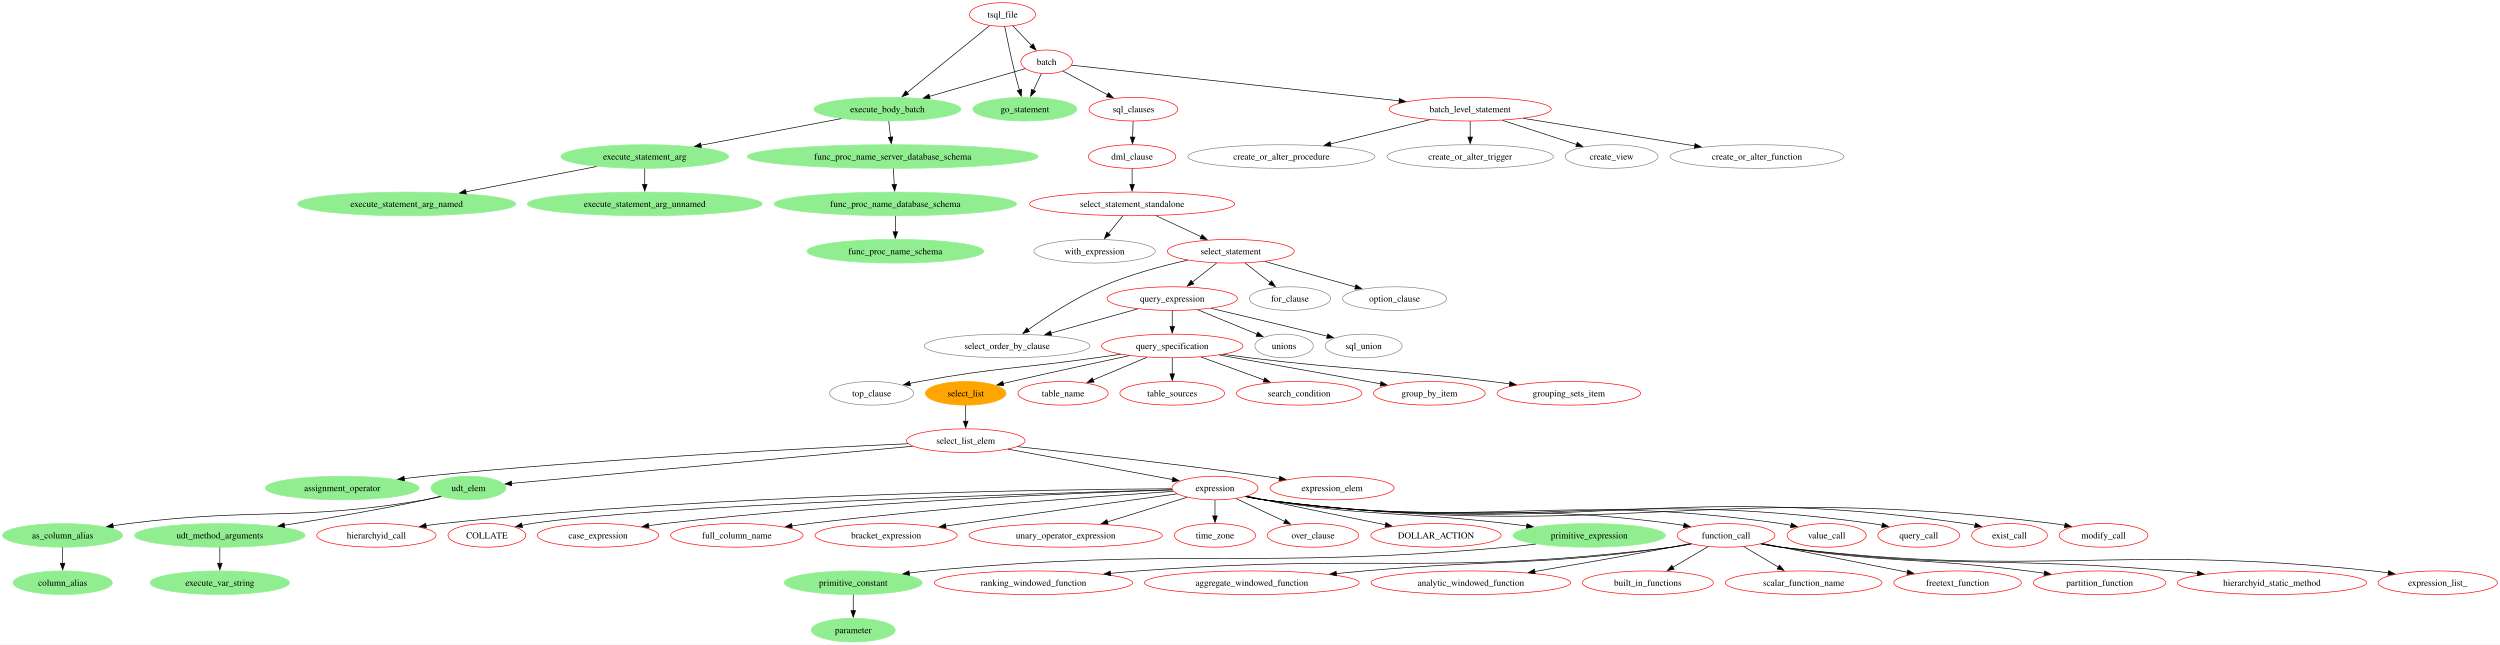
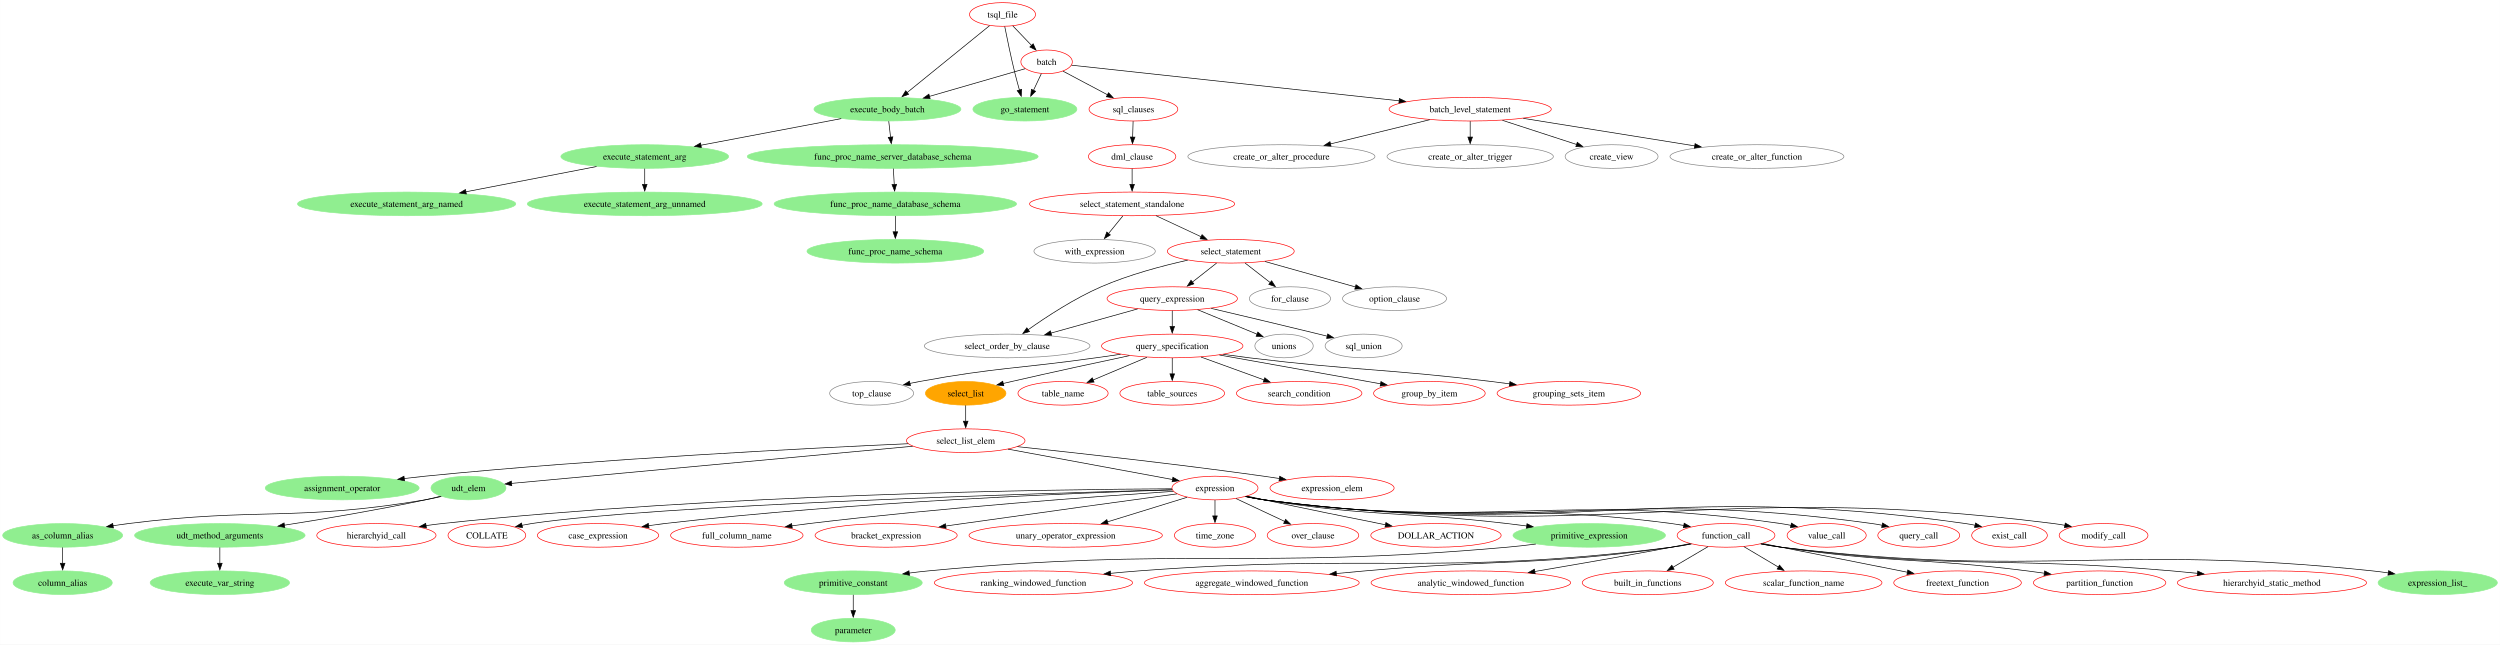
<svg xmlns="http://www.w3.org/2000/svg" xmlns:xlink="http://www.w3.org/1999/xlink" width="3801pt" height="980pt" viewBox="0.00 0.00 3800.86 980.00">
  <g id="graph0" class="graph" transform="scale(1 1) rotate(0) translate(4 976)">
    <polygon fill="white" stroke="none" points="-4,4 -4,-976 3796.86,-976 3796.86,4 -4,4" />
    <g id="node1" class="node">
      <g id="a_node1">
        <a xlink:href="https://github.com/Crary-Systems/tree-sitter-tsql/blob/main/grammar.js#L46" xlink:title="tsql_file">
          <ellipse fill="none" stroke="red" cx="1520.19" cy="-954" rx="50.16" ry="18" />
          <text text-anchor="middle" x="1520.19" y="-949.33" font-family="Times,serif" font-size="14.00">tsql_file</text>
        </a>
      </g>
    </g>
    <g id="node2" class="node">
      <g id="a_node2">
        <a xlink:href="https://github.com/Crary-Systems/tree-sitter-tsql/blob/main/grammar.js#L51" xlink:title="batch">
          <ellipse fill="none" stroke="red" cx="1587.19" cy="-882" rx="39.11" ry="18" />
          <text text-anchor="middle" x="1587.19" y="-877.33" font-family="Times,serif" font-size="14.00">batch</text>
        </a>
      </g>
    </g>
    <g id="edge1" class="edge">
      <path fill="none" stroke="black" d="M1535.73,-936.76C1544.22,-927.89 1554.9,-916.74 1564.32,-906.89" />
      <polygon fill="black" stroke="black" points="1566.77,-909.4 1571.15,-899.76 1561.71,-904.56 1566.77,-909.4" />
    </g>
    <g id="node3" class="node">
      <g id="a_node3">
        <a xlink:href="https://github.com/Crary-Systems/tree-sitter-tsql/blob/main/test/corpus/batch.txt#L74" xlink:title="execute_body_batch">
          <ellipse fill="lightgreen" stroke="lightgreen" cx="1345.19" cy="-810" rx="111.71" ry="18" />
          <text text-anchor="middle" x="1345.19" y="-805.33" font-family="Times,serif" font-size="14.00">execute_body_batch</text>
        </a>
      </g>
    </g>
    <g id="edge2" class="edge">
      <path fill="none" stroke="black" d="M1500.46,-936.99C1469.8,-912.11 1410.56,-864.04 1374.77,-835" />
      <polygon fill="black" stroke="black" points="1377.36,-832.59 1367.39,-829.01 1372.95,-838.03 1377.36,-832.59" />
    </g>
    <g id="node4" class="node">
      <g id="a_node4">
        <a xlink:href="https://github.com/Crary-Systems/tree-sitter-tsql/blob/main/test/corpus/go.txt" xlink:title="go_statement">
          <ellipse fill="lightgreen" stroke="lightgreen" cx="1554.19" cy="-810" rx="79.09" ry="18" />
          <text text-anchor="middle" x="1554.19" y="-805.33" font-family="Times,serif" font-size="14.00">go_statement</text>
        </a>
      </g>
    </g>
    <g id="edge3" class="edge">
      <path fill="none" stroke="black" d="M1523.5,-935.86C1527.06,-917.88 1533.03,-888.84 1539.19,-864 1541.2,-855.89 1543.59,-847.15 1545.86,-839.14" />
      <polygon fill="black" stroke="black" points="1549.21,-840.14 1548.62,-829.56 1542.49,-838.2 1549.21,-840.14" />
    </g>
    <g id="edge5" class="edge">
      <path fill="none" stroke="black" d="M1554.56,-871.56C1517.41,-860.81 1455.83,-843 1409.05,-829.47" />
      <polygon fill="black" stroke="black" points="1410.14,-826.14 1399.56,-826.73 1408.19,-832.87 1410.14,-826.14" />
    </g>
    <g id="edge4" class="edge">
      <path fill="none" stroke="black" d="M1579.2,-864.05C1575.61,-856.43 1571.27,-847.23 1567.23,-838.65" />
      <polygon fill="black" stroke="black" points="1570.41,-837.2 1562.98,-829.64 1564.08,-840.18 1570.41,-837.2" />
    </g>
    <g id="node5" class="node">
      <g id="a_node5">
        <a xlink:href="https://github.com/Crary-Systems/tree-sitter-tsql/blob/4dda5f0b2a1d0c921fa68dff7fd5ffdb39467df3/grammar.js#L118-L122" xlink:title="sql_clauses">
          <ellipse fill="none" stroke="red" cx="1719.19" cy="-810" rx="67.52" ry="18" />
          <text text-anchor="middle" x="1719.19" y="-805.33" font-family="Times,serif" font-size="14.00">sql_clauses</text>
        </a>
      </g>
    </g>
    <g id="edge6" class="edge">
      <path fill="none" stroke="black" d="M1612.02,-867.83C1631.1,-857.71 1657.83,-843.54 1679.82,-831.88" />
      <polygon fill="black" stroke="black" points="1681.33,-835.04 1688.53,-827.26 1678.06,-828.85 1681.33,-835.04" />
    </g>
    <g id="node6" class="node">
      <g id="a_node6">
        <a xlink:href="https://github.com/Crary-Systems/tree-sitter-tsql/blob/main/grammar.js#L116" xlink:title="batch_level_statement">
          <ellipse fill="none" stroke="red" cx="2231.19" cy="-810" rx="123.29" ry="18" />
          <text text-anchor="middle" x="2231.19" y="-805.33" font-family="Times,serif" font-size="14.00">batch_level_statement</text>
        </a>
      </g>
    </g>
    <g id="edge7" class="edge">
      <path fill="none" stroke="black" d="M1625.07,-876.88C1721.05,-866.45 1976.56,-838.68 2123.38,-822.72" />
      <polygon fill="black" stroke="black" points="2123.56,-826.22 2133.12,-821.66 2122.8,-819.26 2123.56,-826.22" />
    </g>
    <g id="node7" class="node">
      <g id="a_node7">
        <a xlink:href="https://github.com/Crary-Systems/tree-sitter-tsql/blob/main/test/corpus/func_proc_name_server_database_schema.txt" xlink:title="func_proc_name_server_database_schema">
          <ellipse fill="lightgreen" stroke="lightgreen" cx="1353.19" cy="-738" rx="221.14" ry="18" />
          <text text-anchor="middle" x="1353.19" y="-733.33" font-family="Times,serif" font-size="14.00">func_proc_name_server_database_schema</text>
        </a>
      </g>
    </g>
    <g id="edge8" class="edge">
      <path fill="none" stroke="black" d="M1347.17,-791.7C1348,-784.41 1349,-775.73 1349.93,-767.54" />
      <polygon fill="black" stroke="black" points="1353.41,-767.94 1351.07,-757.61 1346.45,-767.15 1353.41,-767.94" />
    </g>
    <g id="node8" class="node">
      <g id="a_node8">
        <a xlink:href="https://github.com/Crary-Systems/tree-sitter-tsql/blob/main/test/corpus/execute_statement_arg.txt" xlink:title="execute_statement_arg">
          <ellipse fill="lightgreen" stroke="lightgreen" cx="976.19" cy="-738" rx="127.49" ry="18" />
          <text text-anchor="middle" x="976.19" y="-733.33" font-family="Times,serif" font-size="14.00">execute_statement_arg</text>
        </a>
      </g>
    </g>
    <g id="edge9" class="edge">
      <path fill="none" stroke="black" d="M1274.92,-795.67C1214.13,-784.14 1126.08,-767.43 1061.31,-755.15" />
      <polygon fill="black" stroke="black" points="1062.28,-751.77 1051.81,-753.34 1060.98,-758.65 1062.28,-751.77" />
    </g>
    <g id="node13" class="node">
      <g id="a_node13">
        <a xlink:href="https://github.com/Crary-Systems/tree-sitter-tsql/blob/4dda5f0b2a1d0c921fa68dff7fd5ffdb39467df3/grammar.js#L192-L195" xlink:title="dml_clause">
          <ellipse fill="none" stroke="red" cx="1717.19" cy="-738" rx="66.47" ry="18" />
          <text text-anchor="middle" x="1717.19" y="-733.33" font-family="Times,serif" font-size="14.00">dml_clause</text>
        </a>
      </g>
    </g>
    <g id="edge14" class="edge">
      <path fill="none" stroke="black" d="M1718.7,-791.7C1718.49,-784.41 1718.24,-775.73 1718.01,-767.54" />
      <polygon fill="black" stroke="black" points="1721.51,-767.51 1717.72,-757.62 1714.51,-767.71 1721.51,-767.51" />
    </g>
    <g id="node36" class="node">
      <ellipse fill="none" stroke="gray" cx="2667.19" cy="-738" rx="132.23" ry="18" />
      <text text-anchor="middle" x="2667.19" y="-733.33" font-family="Times,serif" font-size="14.00">create_or_alter_function</text>
    </g>
    <g id="edge68" class="edge">
      <path fill="none" stroke="black" d="M2311.92,-796.04C2385.71,-784.19 2494.87,-766.67 2572.7,-754.17" />
      <polygon fill="black" stroke="black" points="2573.13,-757.65 2582.45,-752.61 2572.02,-750.73 2573.13,-757.65" />
    </g>
    <g id="node37" class="node">
      <ellipse fill="none" stroke="gray" cx="1944.19" cy="-738" rx="142.23" ry="18" />
      <text text-anchor="middle" x="1944.19" y="-733.33" font-family="Times,serif" font-size="14.00">create_or_alter_procedure</text>
    </g>
    <g id="edge69" class="edge">
      <path fill="none" stroke="black" d="M2169.62,-793.98C2125.4,-783.2 2065.57,-768.61 2018.66,-757.16" />
      <polygon fill="black" stroke="black" points="2019.66,-753.8 2009.12,-754.83 2018,-760.6 2019.66,-753.8" />
    </g>
    <g id="node38" class="node">
      <ellipse fill="none" stroke="gray" cx="2231.19" cy="-738" rx="126.44" ry="18" />
      <text text-anchor="middle" x="2231.19" y="-733.33" font-family="Times,serif" font-size="14.00">create_or_alter_trigger</text>
    </g>
    <g id="edge70" class="edge">
      <path fill="none" stroke="black" d="M2231.19,-791.7C2231.19,-784.41 2231.19,-775.73 2231.19,-767.54" />
      <polygon fill="black" stroke="black" points="2234.69,-767.62 2231.19,-757.62 2227.69,-767.62 2234.69,-767.62" />
    </g>
    <g id="node39" class="node">
      <ellipse fill="none" stroke="gray" cx="2446.19" cy="-738" rx="70.67" ry="18" />
      <text text-anchor="middle" x="2446.19" y="-733.33" font-family="Times,serif" font-size="14.00">create_view</text>
    </g>
    <g id="edge71" class="edge">
      <path fill="none" stroke="black" d="M2280.25,-793.03C2313.91,-782.07 2358.56,-767.53 2393.06,-756.3" />
      <polygon fill="black" stroke="black" points="2394.01,-759.67 2402.44,-753.24 2391.85,-753.01 2394.01,-759.67" />
    </g>
    <g id="node11" class="node">
      <g id="a_node11">
        <a xlink:href="https://github.com/Crary-Systems/tree-sitter-tsql/blob/main/test/corpus/func_proc_name_server_database_schema.txt" xlink:title="func_proc_name_database_schema">
          <ellipse fill="lightgreen" stroke="lightgreen" cx="1357.19" cy="-666" rx="184.31" ry="18" />
          <text text-anchor="middle" x="1357.19" y="-661.33" font-family="Times,serif" font-size="14.00">func_proc_name_database_schema</text>
        </a>
      </g>
    </g>
    <g id="edge12" class="edge">
      <path fill="none" stroke="black" d="M1354.18,-719.7C1354.6,-712.41 1355.09,-703.73 1355.56,-695.54" />
      <polygon fill="black" stroke="black" points="1359.05,-695.8 1356.13,-685.62 1352.06,-695.4 1359.05,-695.8" />
    </g>
    <g id="node9" class="node">
      <g id="a_node9">
        <a xlink:href="https://github.com/Crary-Systems/tree-sitter-tsql/blob/main/test/corpus/execute_statement_arg.txt#L2" xlink:title="execute_statement_arg_named">
          <ellipse fill="lightgreen" stroke="lightgreen" cx="614.19" cy="-666" rx="165.9" ry="18" />
          <text text-anchor="middle" x="614.19" y="-661.33" font-family="Times,serif" font-size="14.00">execute_statement_arg_named</text>
        </a>
      </g>
    </g>
    <g id="edge10" class="edge">
      <path fill="none" stroke="black" d="M902.94,-722.83C845.56,-711.74 765.48,-696.25 704.2,-684.4" />
      <polygon fill="black" stroke="black" points="704.95,-680.99 694.47,-682.52 703.62,-687.86 704.95,-680.99" />
    </g>
    <g id="node10" class="node">
      <g id="a_node10">
        <a xlink:href="https://github.com/Crary-Systems/tree-sitter-tsql/blob/main/test/corpus/execute_statement_arg.txt#L42" xlink:title="execute_statement_arg_unnamed">
          <ellipse fill="lightgreen" stroke="lightgreen" cx="976.19" cy="-666" rx="178.53" ry="18" />
          <text text-anchor="middle" x="976.19" y="-661.33" font-family="Times,serif" font-size="14.00">execute_statement_arg_unnamed</text>
        </a>
      </g>
    </g>
    <g id="edge11" class="edge">
      <path fill="none" stroke="black" d="M976.19,-719.7C976.19,-712.41 976.19,-703.73 976.19,-695.54" />
      <polygon fill="black" stroke="black" points="979.69,-695.62 976.19,-685.62 972.69,-695.62 979.69,-695.62" />
    </g>
    <g id="node12" class="node">
      <g id="a_node12">
        <a xlink:href="https://github.com/Crary-Systems/tree-sitter-tsql/blob/main/test/corpus/func_proc_name_server_database_schema.txt" xlink:title="func_proc_name_schema">
          <ellipse fill="lightgreen" stroke="lightgreen" cx="1357.19" cy="-594" rx="134.33" ry="18" />
          <text text-anchor="middle" x="1357.19" y="-589.33" font-family="Times,serif" font-size="14.00">func_proc_name_schema</text>
        </a>
      </g>
    </g>
    <g id="edge13" class="edge">
      <path fill="none" stroke="black" d="M1357.19,-647.7C1357.19,-640.41 1357.19,-631.73 1357.19,-623.54" />
      <polygon fill="black" stroke="black" points="1360.69,-623.62 1357.19,-613.62 1353.69,-623.62 1360.69,-623.62" />
    </g>
    <g id="node14" class="node">
      <g id="a_node14">
        <a xlink:href="https://github.com/Crary-Systems/tree-sitter-tsql/blob/4dda5f0b2a1d0c921fa68dff7fd5ffdb39467df3/grammar.js#L197-L200" xlink:title="select_statement_standalone">
          <ellipse fill="none" stroke="red" cx="1717.19" cy="-666" rx="155.9" ry="18" />
          <text text-anchor="middle" x="1717.19" y="-661.33" font-family="Times,serif" font-size="14.00">select_statement_standalone</text>
        </a>
      </g>
    </g>
    <g id="edge15" class="edge">
      <path fill="none" stroke="black" d="M1717.19,-719.7C1717.19,-712.41 1717.19,-703.73 1717.19,-695.54" />
      <polygon fill="black" stroke="black" points="1720.69,-695.62 1717.19,-685.62 1713.69,-695.62 1720.69,-695.62" />
    </g>
    <g id="node15" class="node">
      <g id="a_node15">
        <a xlink:href="https://github.com/Crary-Systems/tree-sitter-tsql/blob/1f56e8217a05e0a7e09ce2955aee4c340190c598/grammar.js#L202-L206" xlink:title="select_statement">
          <ellipse fill="none" stroke="red" cx="1867.19" cy="-594" rx="96.45" ry="18" />
          <text text-anchor="middle" x="1867.19" y="-589.33" font-family="Times,serif" font-size="14.00">select_statement</text>
        </a>
      </g>
    </g>
    <g id="edge16" class="edge">
      <path fill="none" stroke="black" d="M1753.5,-648.05C1774.14,-638.42 1800.17,-626.28 1822.11,-616.04" />
      <polygon fill="black" stroke="black" points="1823.55,-619.23 1831.13,-611.83 1820.59,-612.88 1823.55,-619.23" />
    </g>
    <g id="node16" class="node">
      <ellipse fill="none" stroke="gray" cx="1660.19" cy="-594" rx="92.24" ry="18" />
      <text text-anchor="middle" x="1660.19" y="-589.33" font-family="Times,serif" font-size="14.00">with_expression</text>
    </g>
    <g id="edge17" class="edge">
      <path fill="none" stroke="black" d="M1703.1,-647.7C1696.55,-639.64 1688.61,-629.89 1681.35,-620.98" />
      <polygon fill="black" stroke="black" points="1684.1,-618.82 1675.08,-613.28 1678.68,-623.24 1684.1,-618.82" />
    </g>
    <g id="node17" class="node">
      <g id="a_node17">
        <a xlink:href="https://github.com/Crary-Systems/tree-sitter-tsql/blob/main/grammar.js#L208-L211" xlink:title="query_expression">
          <ellipse fill="none" stroke="red" cx="1778.19" cy="-522" rx="99.08" ry="18" />
          <text text-anchor="middle" x="1778.19" y="-517.33" font-family="Times,serif" font-size="14.00">query_expression</text>
        </a>
      </g>
    </g>
    <g id="edge18" class="edge">
      <path fill="none" stroke="black" d="M1845.65,-576.05C1834.58,-567.35 1820.9,-556.59 1808.76,-547.04" />
      <polygon fill="black" stroke="black" points="1811.06,-544.4 1801.04,-540.97 1806.73,-549.9 1811.06,-544.4" />
    </g>
    <g id="node18" class="node">
      <ellipse fill="none" stroke="gray" cx="1527.19" cy="-450" rx="125.92" ry="18" />
      <text text-anchor="middle" x="1527.19" y="-445.32" font-family="Times,serif" font-size="14.00">select_order_by_clause</text>
    </g>
    <g id="edge19" class="edge">
      <path fill="none" stroke="black" d="M1801.69,-580.45C1762.56,-571.72 1712.42,-558.34 1670.19,-540 1629.65,-522.39 1587.12,-494.54 1559.09,-474.69" />
      <polygon fill="black" stroke="black" points="1561.2,-471.9 1551.04,-468.91 1557.12,-477.58 1561.2,-471.9" />
    </g>
    <g id="node19" class="node">
      <ellipse fill="none" stroke="gray" cx="1957.19" cy="-522" rx="61.73" ry="18" />
      <text text-anchor="middle" x="1957.19" y="-517.33" font-family="Times,serif" font-size="14.00">for_clause</text>
    </g>
    <g id="edge20" class="edge">
      <path fill="none" stroke="black" d="M1888.98,-576.05C1900.53,-567.07 1914.9,-555.9 1927.46,-546.12" />
      <polygon fill="black" stroke="black" points="1929.29,-549.14 1935.03,-540.24 1924.99,-543.61 1929.29,-549.14" />
    </g>
    <g id="node20" class="node">
      <ellipse fill="none" stroke="gray" cx="2116.19" cy="-522" rx="79.09" ry="18" />
      <text text-anchor="middle" x="2116.19" y="-517.33" font-family="Times,serif" font-size="14.00">option_clause</text>
    </g>
    <g id="edge21" class="edge">
      <path fill="none" stroke="black" d="M1919.09,-578.41C1959.25,-567.12 2014.92,-551.47 2056.85,-539.68" />
      <polygon fill="black" stroke="black" points="2057.61,-543.11 2066.29,-537.03 2055.71,-536.37 2057.61,-543.11" />
    </g>
    <g id="edge23" class="edge">
      <path fill="none" stroke="black" d="M1725.57,-506.33C1687.26,-495.64 1635.06,-481.08 1593.83,-469.58" />
      <polygon fill="black" stroke="black" points="1594.82,-466.23 1584.24,-466.91 1592.94,-472.97 1594.82,-466.23" />
    </g>
    <g id="node21" class="node">
      <g id="a_node21">
        <a xlink:href="https://github.com/Crary-Systems/tree-sitter-tsql/blob/c1d4d4d9d830cdf8ec41142c705d269b1ea84c8e/grammar.js#L213-L218" xlink:title="query_specification">
          <ellipse fill="none" stroke="red" cx="1778.19" cy="-450" rx="107.5" ry="18" />
          <text text-anchor="middle" x="1778.19" y="-445.32" font-family="Times,serif" font-size="14.00">query_specification</text>
        </a>
      </g>
    </g>
    <g id="edge22" class="edge">
      <path fill="none" stroke="black" d="M1778.19,-503.7C1778.19,-496.41 1778.19,-487.73 1778.19,-479.54" />
      <polygon fill="black" stroke="black" points="1781.69,-479.62 1778.19,-469.62 1774.69,-479.62 1781.69,-479.62" />
    </g>
    <g id="node22" class="node">
      <ellipse fill="none" stroke="gray" cx="1948.19" cy="-450" rx="44.37" ry="18" />
      <text text-anchor="middle" x="1948.19" y="-445.32" font-family="Times,serif" font-size="14.00">unions</text>
    </g>
    <g id="edge24" class="edge">
      <path fill="none" stroke="black" d="M1816.77,-505.12C1843.75,-494.01 1879.74,-479.19 1907.23,-467.87" />
      <polygon fill="black" stroke="black" points="1908.38,-471.18 1916.29,-464.14 1905.71,-464.71 1908.38,-471.18" />
    </g>
    <g id="node23" class="node">
      <ellipse fill="none" stroke="gray" cx="2069.19" cy="-450" rx="58.57" ry="18" />
      <text text-anchor="middle" x="2069.19" y="-445.32" font-family="Times,serif" font-size="14.00">sql_union</text>
    </g>
    <g id="edge25" class="edge">
      <path fill="none" stroke="black" d="M1837.4,-507.13C1882.36,-496.54 1945.71,-481.53 2001.19,-468 2005.39,-466.98 2009.74,-465.91 2014.11,-464.83" />
      <polygon fill="black" stroke="black" points="2014.62,-468.31 2023.48,-462.5 2012.93,-461.51 2014.62,-468.31" />
    </g>
    <g id="node25" class="node">
      <ellipse fill="none" stroke="gray" cx="1321.19" cy="-378" rx="63.83" ry="18" />
      <text text-anchor="middle" x="1321.19" y="-373.32" font-family="Times,serif" font-size="14.00">top_clause</text>
    </g>
    <g id="edge26" class="edge">
      <path fill="none" stroke="black" d="M1699.59,-437.35C1687.08,-435.53 1674.29,-433.7 1662.19,-432 1543.18,-415.29 1512.41,-417.65 1394.19,-396 1389.31,-395.11 1384.26,-394.1 1379.2,-393.04" />
      <polygon fill="black" stroke="black" points="1380.17,-389.67 1369.66,-390.96 1378.68,-396.51 1380.17,-389.67" />
    </g>
    <g id="node26" class="node">
      <g id="a_node26">
        <a xlink:href="https://github.com/Crary-Systems/tree-sitter-tsql/blob/main/test/corpus/select.txt" xlink:title="select_list">
          <ellipse fill="orange" stroke="orange" cx="1464.19" cy="-378" rx="61.2" ry="18" />
          <text text-anchor="middle" x="1464.19" y="-373.32" font-family="Times,serif" font-size="14.00">select_list</text>
        </a>
      </g>
    </g>
    <g id="edge27" class="edge">
      <path fill="none" stroke="black" d="M1713.11,-435.31C1663.9,-424.86 1594.71,-409.92 1534.19,-396 1529.93,-395.02 1525.52,-393.99 1521.09,-392.94" />
      <polygon fill="black" stroke="black" points="1522.1,-389.58 1511.56,-390.67 1520.48,-396.39 1522.1,-389.58" />
    </g>
    <g id="node27" class="node">
      <ellipse fill="none" stroke="red" cx="1612.19" cy="-378" rx="68.57" ry="18" />
      <text text-anchor="middle" x="1612.19" y="-373.32" font-family="Times,serif" font-size="14.00">table_name</text>
    </g>
    <g id="edge28" class="edge">
      <path fill="none" stroke="black" d="M1739.69,-432.76C1715.3,-422.48 1683.64,-409.13 1657.97,-398.3" />
      <polygon fill="black" stroke="black" points="1659.34,-395.08 1648.77,-394.42 1656.62,-401.53 1659.34,-395.08" />
    </g>
    <g id="node28" class="node">
      <ellipse fill="none" stroke="red" cx="1778.19" cy="-378" rx="79.62" ry="18" />
      <text text-anchor="middle" x="1778.19" y="-373.32" font-family="Times,serif" font-size="14.00">table_sources</text>
    </g>
    <g id="edge29" class="edge">
      <path fill="none" stroke="black" d="M1778.19,-431.7C1778.19,-424.41 1778.19,-415.73 1778.19,-407.54" />
      <polygon fill="black" stroke="black" points="1781.69,-407.62 1778.19,-397.62 1774.69,-407.62 1781.69,-407.62" />
    </g>
    <g id="node29" class="node">
      <ellipse fill="none" stroke="red" cx="1971.19" cy="-378" rx="95.4" ry="18" />
      <text text-anchor="middle" x="1971.19" y="-373.32" font-family="Times,serif" font-size="14.00">search_condition</text>
    </g>
    <g id="edge30" class="edge">
      <path fill="none" stroke="black" d="M1821.99,-433.12C1850.42,-422.81 1887.65,-409.3 1917.81,-398.36" />
      <polygon fill="black" stroke="black" points="1918.94,-401.68 1927.14,-394.98 1916.55,-395.1 1918.94,-401.68" />
    </g>
    <g id="node30" class="node">
      <ellipse fill="none" stroke="red" cx="2169.19" cy="-378" rx="84.88" ry="18" />
      <text text-anchor="middle" x="2169.19" y="-373.32" font-family="Times,serif" font-size="14.00">group_by_item</text>
    </g>
    <g id="edge31" class="edge">
      <path fill="none" stroke="black" d="M1849.92,-436.25C1910.08,-425.54 1998.25,-409.82 2075.19,-396 2081.62,-394.84 2088.3,-393.64 2095,-392.43" />
      <polygon fill="black" stroke="black" points="2095.54,-395.89 2104.76,-390.67 2094.29,-389.01 2095.54,-395.89" />
    </g>
    <g id="node31" class="node">
      <ellipse fill="none" stroke="red" cx="2381.19" cy="-378" rx="109.08" ry="18" />
      <text text-anchor="middle" x="2381.19" y="-373.32" font-family="Times,serif" font-size="14.00">grouping_sets_item</text>
    </g>
    <g id="edge32" class="edge">
      <path fill="none" stroke="black" d="M1855.85,-437.2C1868.97,-435.35 1882.46,-433.55 1895.19,-432 2058.33,-412.18 2100.04,-415.72 2263.19,-396 2272.35,-394.89 2281.89,-393.66 2291.41,-392.37" />
      <polygon fill="black" stroke="black" points="2291.62,-395.87 2301.05,-391.04 2290.67,-388.94 2291.62,-395.87" />
    </g>
    <g id="node24" class="node">
      <g id="a_node24">
        <a xlink:href="https://github.com/Crary-Systems/tree-sitter-tsql/blob/main/test/corpus/assignment_operator.txt" xlink:title="assignment_operator">
          <ellipse fill="lightgreen" stroke="lightgreen" cx="516.19" cy="-234" rx="116.97" ry="18" />
          <text text-anchor="middle" x="516.19" y="-229.32" font-family="Times,serif" font-size="14.00">assignment_operator</text>
        </a>
      </g>
    </g>
    <g id="node32" class="node">
      <g id="a_node32">
        <a xlink:href="https://github.com/Crary-Systems/tree-sitter-tsql/blob/c1d4d4d9d830cdf8ec41142c705d269b1ea84c8e/grammar.js#L225-L232" xlink:title="select_list_elem">
          <ellipse fill="none" stroke="red" cx="1464.19" cy="-306" rx="90.14" ry="18" />
          <text text-anchor="middle" x="1464.19" y="-301.32" font-family="Times,serif" font-size="14.00">select_list_elem</text>
        </a>
      </g>
    </g>
    <g id="edge33" class="edge">
      <path fill="none" stroke="black" d="M1464.19,-359.7C1464.19,-352.41 1464.19,-343.73 1464.19,-335.54" />
      <polygon fill="black" stroke="black" points="1467.69,-335.62 1464.19,-325.62 1460.69,-335.62 1467.69,-335.62" />
    </g>
    <g id="edge35" class="edge">
      <path fill="none" stroke="black" d="M1376.74,-301.37C1226.36,-294.67 909.18,-278.59 642.19,-252 631.84,-250.97 621.03,-249.74 610.28,-248.43" />
      <polygon fill="black" stroke="black" points="610.98,-244.99 600.62,-247.21 610.11,-251.93 610.98,-244.99" />
    </g>
    <g id="node33" class="node">
      <g id="a_node33">
        <a xlink:href="https://github.com/Crary-Systems/tree-sitter-tsql/blob/main/test/corpus/udt_elem.txt" xlink:title="udt_elem">
          <ellipse fill="lightgreen" stroke="lightgreen" cx="708.19" cy="-234" rx="57" ry="18" />
          <text text-anchor="middle" x="708.19" y="-229.32" font-family="Times,serif" font-size="14.00">udt_elem</text>
        </a>
      </g>
    </g>
    <g id="edge34" class="edge">
      <path fill="none" stroke="black" d="M1383.65,-297.54C1233.03,-283.6 911.53,-253.83 773.43,-241.04" />
      <polygon fill="black" stroke="black" points="774.01,-237.58 763.73,-240.14 773.37,-244.55 774.01,-237.58" />
    </g>
    <g id="node34" class="node">
      <g id="a_node34">
        <a xlink:href="https://github.com/Crary-Systems/tree-sitter-tsql/blob/c1d4d4d9d830cdf8ec41142c705d269b1ea84c8e/grammar.js#L320-L326" xlink:title="expression">
          <ellipse fill="none" stroke="red" cx="1843.19" cy="-234" rx="65.41" ry="18" />
          <text text-anchor="middle" x="1843.19" y="-229.32" font-family="Times,serif" font-size="14.00">expression</text>
        </a>
      </g>
    </g>
    <g id="edge36" class="edge">
      <path fill="none" stroke="black" d="M1528.48,-293.13C1598.2,-280.25 1708.85,-259.81 1778.66,-246.92" />
      <polygon fill="black" stroke="black" points="1779.24,-250.37 1788.44,-245.11 1777.97,-243.49 1779.24,-250.37" />
    </g>
    <g id="node35" class="node">
      <ellipse fill="none" stroke="red" cx="2021.19" cy="-234" rx="94.35" ry="18" />
      <text text-anchor="middle" x="2021.19" y="-229.32" font-family="Times,serif" font-size="14.00">expression_elem</text>
    </g>
    <g id="edge37" class="edge">
      <path fill="none" stroke="black" d="M1542.89,-296.89C1633.36,-287.32 1786.24,-270.35 1917.19,-252 1924.95,-250.91 1933.02,-249.71 1941.09,-248.47" />
      <polygon fill="black" stroke="black" points="1941.62,-251.93 1950.96,-246.92 1940.53,-245.01 1941.62,-251.93" />
    </g>
    <g id="node40" class="node">
      <g id="a_node40">
        <a xlink:href="https://github.com/Crary-Systems/tree-sitter-tsql/blob/main/test/corpus/udt_method_arguments.txt" xlink:title="udt_method_arguments">
          <ellipse fill="lightgreen" stroke="lightgreen" cx="330.19" cy="-162" rx="129.6" ry="18" />
          <text text-anchor="middle" x="330.19" y="-157.32" font-family="Times,serif" font-size="14.00">udt_method_arguments</text>
        </a>
      </g>
    </g>
    <g id="edge38" class="edge">
      <path fill="none" stroke="black" d="M666.07,-221.59C658.16,-219.61 649.95,-217.65 642.19,-216 570.99,-200.81 489.91,-187.15 428.26,-177.5" />
      <polygon fill="black" stroke="black" points="428.89,-174.05 418.47,-175.98 427.81,-180.97 428.89,-174.05" />
    </g>
    <g id="node41" class="node">
      <g id="a_node41">
        <a xlink:href="https://github.com/Crary-Systems/tree-sitter-tsql/blob/main/test/corpus/as_column_alias.txt" xlink:title="as_column_alias">
          <ellipse fill="lightgreen" stroke="lightgreen" cx="91.19" cy="-162" rx="91.19" ry="18" />
          <text text-anchor="middle" x="91.19" y="-157.32" font-family="Times,serif" font-size="14.00">as_column_alias</text>
        </a>
      </g>
    </g>
    <g id="edge39" class="edge">
      <path fill="none" stroke="black" d="M666.88,-221.2C658.75,-219.2 650.24,-217.35 642.19,-216 443.87,-182.8 390.73,-204.87 191.19,-180 183.53,-179.04 175.56,-177.92 167.61,-176.71" />
      <polygon fill="black" stroke="black" points="168.34,-173.28 157.92,-175.18 167.26,-180.19 168.34,-173.28" />
    </g>
    <g id="node44" class="node">
      <g id="a_node44">
        <a xlink:href="https://github.com/Crary-Systems/tree-sitter-tsql/blob/main/test/corpus/primitive_expression.txt" xlink:title="primitive_expression">
          <ellipse fill="lightgreen" stroke="lightgreen" cx="2412.19" cy="-162" rx="115.92" ry="18" />
          <text text-anchor="middle" x="2412.19" y="-157.32" font-family="Times,serif" font-size="14.00">primitive_expression</text>
        </a>
      </g>
    </g>
    <g id="edge42" class="edge">
      <path fill="none" stroke="black" d="M1890.63,-221.3C1899.74,-219.32 1909.23,-217.45 1918.19,-216 2080.86,-189.74 2123.53,-199.11 2287.19,-180 2296.91,-178.87 2307.05,-177.61 2317.16,-176.31" />
      <polygon fill="black" stroke="black" points="2317.57,-179.78 2327.04,-175.02 2316.67,-172.84 2317.57,-179.78" />
    </g>
    <g id="node45" class="node">
      <ellipse fill="none" stroke="red" cx="2620.19" cy="-162" rx="74.36" ry="18" />
      <text text-anchor="middle" x="2620.19" y="-157.32" font-family="Times,serif" font-size="14.00">function_call</text>
    </g>
    <g id="edge43" class="edge">
      <path fill="none" stroke="black" d="M1890.18,-221.1C1899.42,-219.12 1909.07,-217.29 1918.19,-216 2191.05,-177.41 2263.94,-215.74 2537.19,-180 2543.3,-179.2 2549.63,-178.21 2555.95,-177.11" />
      <polygon fill="black" stroke="black" points="2556.56,-180.55 2565.76,-175.3 2555.29,-173.67 2556.56,-180.55" />
    </g>
    <g id="node46" class="node">
      <ellipse fill="none" stroke="red" cx="2773.19" cy="-162" rx="60.15" ry="18" />
      <text text-anchor="middle" x="2773.19" y="-157.32" font-family="Times,serif" font-size="14.00">value_call</text>
    </g>
    <g id="edge44" class="edge">
      <path fill="none" stroke="black" d="M1889.77,-221.1C1899.13,-219.09 1908.93,-217.25 1918.19,-216 2264.3,-169.21 2357.45,-229.44 2703.19,-180 2708.41,-179.25 2713.81,-178.29 2719.19,-177.21" />
      <polygon fill="black" stroke="black" points="2719.62,-180.69 2728.65,-175.15 2718.14,-173.85 2719.62,-180.69" />
    </g>
    <g id="node47" class="node">
      <ellipse fill="none" stroke="red" cx="2913.19" cy="-162" rx="62.26" ry="18" />
      <text text-anchor="middle" x="2913.19" y="-157.32" font-family="Times,serif" font-size="14.00">query_call</text>
    </g>
    <g id="edge45" class="edge">
      <path fill="none" stroke="black" d="M1889.76,-221.05C1899.12,-219.04 1908.93,-217.22 1918.19,-216 2325.65,-162.35 2435.06,-236.12 2842.19,-180 2847.2,-179.31 2852.37,-178.42 2857.54,-177.41" />
      <polygon fill="black" stroke="black" points="2858.21,-180.85 2867.27,-175.36 2856.77,-174 2858.21,-180.85" />
    </g>
    <g id="node48" class="node">
      <ellipse fill="none" stroke="red" cx="3051.19" cy="-162" rx="57.52" ry="18" />
      <text text-anchor="middle" x="3051.19" y="-157.32" font-family="Times,serif" font-size="14.00">exist_call</text>
    </g>
    <g id="edge46" class="edge">
      <path fill="none" stroke="black" d="M1889.76,-221.01C1899.12,-219.01 1908.92,-217.2 1918.19,-216 2388.34,-155.33 2514.86,-246.68 2984.19,-180 2989.07,-179.31 2994.1,-178.4 2999.12,-177.36" />
      <polygon fill="black" stroke="black" points="2999.54,-180.86 3008.53,-175.26 2998.01,-174.03 2999.54,-180.86" />
    </g>
    <g id="node49" class="node">
      <ellipse fill="none" stroke="red" cx="3194.19" cy="-162" rx="67.52" ry="18" />
      <text text-anchor="middle" x="3194.19" y="-157.32" font-family="Times,serif" font-size="14.00">modify_call</text>
    </g>
    <g id="edge47" class="edge">
      <path fill="none" stroke="black" d="M1889.75,-220.98C1899.11,-218.98 1908.92,-217.18 1918.19,-216 2447.51,-148.71 2588.78,-246.54 3118.19,-180 3123.83,-179.29 3129.67,-178.36 3135.49,-177.29" />
      <polygon fill="black" stroke="black" points="3135.98,-180.76 3145.11,-175.39 3134.62,-173.89 3135.98,-180.76" />
    </g>
    <g id="node50" class="node">
      <ellipse fill="none" stroke="red" cx="568.19" cy="-162" rx="90.67" ry="18" />
      <text text-anchor="middle" x="568.19" y="-157.32" font-family="Times,serif" font-size="14.00">hierarchyid_call</text>
    </g>
    <g id="edge48" class="edge">
      <path fill="none" stroke="black" d="M1777.69,-232.87C1599.17,-231.92 1089.24,-225.11 668.19,-180 660.19,-179.14 651.85,-178.05 643.56,-176.83" />
      <polygon fill="black" stroke="black" points="644.22,-173.39 633.81,-175.33 643.16,-180.31 644.22,-173.39" />
    </g>
    <g id="node51" class="node">
      <ellipse fill="none" stroke="red" cx="736.19" cy="-162" rx="59.1" ry="18" />
      <text text-anchor="middle" x="736.19" y="-157.32" font-family="Times,serif" font-size="14.00">COLLATE</text>
    </g>
    <g id="edge49" class="edge">
      <path fill="none" stroke="black" d="M1778.1,-231.33C1581.13,-226.03 993.44,-208.21 804.19,-180 799.32,-179.27 794.29,-178.35 789.27,-177.32" />
      <polygon fill="black" stroke="black" points="790.38,-173.98 779.85,-175.22 788.86,-180.81 790.38,-173.98" />
    </g>
    <g id="node52" class="node">
      <ellipse fill="none" stroke="red" cx="905.19" cy="-162" rx="92.24" ry="18" />
      <text text-anchor="middle" x="905.19" y="-157.32" font-family="Times,serif" font-size="14.00">case_expression</text>
    </g>
    <g id="edge50" class="edge">
      <path fill="none" stroke="black" d="M1778.14,-231.17C1637.1,-226.71 1292.76,-213.1 1006.19,-180 998.3,-179.09 990.08,-177.98 981.9,-176.76" />
      <polygon fill="black" stroke="black" points="982.7,-173.35 972.29,-175.28 981.64,-180.26 982.7,-173.35" />
    </g>
    <g id="node53" class="node">
      <ellipse fill="none" stroke="red" cx="1116.19" cy="-162" rx="100.66" ry="18" />
      <text text-anchor="middle" x="1116.19" y="-157.32" font-family="Times,serif" font-size="14.00">full_column_name</text>
    </g>
    <g id="edge51" class="edge">
      <path fill="none" stroke="black" d="M1779.98,-228.99C1668.1,-221.57 1427.94,-204.23 1226.19,-180 1217.63,-178.97 1208.7,-177.78 1199.81,-176.53" />
      <polygon fill="black" stroke="black" points="1200.48,-173.09 1190.08,-175.12 1199.47,-180.01 1200.48,-173.09" />
    </g>
    <g id="node54" class="node">
      <ellipse fill="none" stroke="red" cx="1343.19" cy="-162" rx="108.03" ry="18" />
      <text text-anchor="middle" x="1343.19" y="-157.32" font-family="Times,serif" font-size="14.00">bracket_expression</text>
    </g>
    <g id="edge52" class="edge">
      <path fill="none" stroke="black" d="M1785.43,-225.13C1710.43,-214.89 1575.5,-196.36 1460.19,-180 1451.62,-178.78 1442.69,-177.51 1433.77,-176.22" />
      <polygon fill="black" stroke="black" points="1434.38,-172.77 1423.98,-174.81 1433.38,-179.7 1434.38,-172.77" />
    </g>
    <g id="node55" class="node">
      <ellipse fill="none" stroke="red" cx="1616.19" cy="-162" rx="146.96" ry="18" />
      <text text-anchor="middle" x="1616.19" y="-157.32" font-family="Times,serif" font-size="14.00">unary_operator_expression</text>
    </g>
    <g id="edge53" class="edge">
      <path fill="none" stroke="black" d="M1800.76,-219.92C1766.63,-209.39 1718.15,-194.44 1679.44,-182.5" />
      <polygon fill="black" stroke="black" points="1680.83,-179.27 1670.24,-179.67 1678.77,-185.96 1680.83,-179.27" />
    </g>
    <g id="node56" class="node">
      <ellipse fill="none" stroke="red" cx="1843.19" cy="-162" rx="61.73" ry="18" />
      <text text-anchor="middle" x="1843.19" y="-157.32" font-family="Times,serif" font-size="14.00">time_zone</text>
    </g>
    <g id="edge54" class="edge">
      <path fill="none" stroke="black" d="M1843.19,-215.7C1843.19,-208.41 1843.19,-199.73 1843.19,-191.54" />
      <polygon fill="black" stroke="black" points="1846.69,-191.62 1843.19,-181.62 1839.69,-191.62 1846.69,-191.62" />
    </g>
    <g id="node57" class="node">
      <ellipse fill="none" stroke="red" cx="1992.19" cy="-162" rx="69.62" ry="18" />
      <text text-anchor="middle" x="1992.19" y="-157.32" font-family="Times,serif" font-size="14.00">over_clause</text>
    </g>
    <g id="edge55" class="edge">
      <path fill="none" stroke="black" d="M1875.16,-217.98C1896.83,-207.8 1925.73,-194.22 1949.39,-183.11" />
      <polygon fill="black" stroke="black" points="1950.58,-186.42 1958.14,-179 1947.6,-180.08 1950.58,-186.42" />
    </g>
    <g id="node58" class="node">
      <ellipse fill="none" stroke="red" cx="2179.19" cy="-162" rx="99.08" ry="18" />
      <text text-anchor="middle" x="2179.19" y="-157.32" font-family="Times,serif" font-size="14.00">DOLLAR_ACTION</text>
    </g>
    <g id="edge56" class="edge">
      <path fill="none" stroke="black" d="M1892.38,-221.68C1900.97,-219.75 1909.84,-217.79 1918.19,-216 1980.1,-202.7 2050.47,-188.46 2102.52,-178.1" />
      <polygon fill="black" stroke="black" points="2103.07,-181.56 2112.19,-176.17 2101.7,-174.69 2103.07,-181.56" />
    </g>
    <g id="node43" class="node">
      <g id="a_node43">
        <a xlink:href="https://github.com/Crary-Systems/tree-sitter-tsql/blob/main/test/corpus/execute_var_string.txt" xlink:title="execute_var_string">
          <ellipse fill="lightgreen" stroke="lightgreen" cx="330.19" cy="-90" rx="105.92" ry="18" />
          <text text-anchor="middle" x="330.19" y="-85.33" font-family="Times,serif" font-size="14.00">execute_var_string</text>
        </a>
      </g>
    </g>
    <g id="edge41" class="edge">
      <path fill="none" stroke="black" d="M330.19,-143.7C330.19,-136.41 330.19,-127.73 330.19,-119.54" />
      <polygon fill="black" stroke="black" points="333.69,-119.62 330.19,-109.62 326.69,-119.62 333.69,-119.62" />
    </g>
    <g id="node42" class="node">
      <g id="a_node42">
        <a xlink:href="https://github.com/Crary-Systems/tree-sitter-tsql/blob/main/test/corpus/column_alias.txt" xlink:title="column_alias">
          <ellipse fill="lightgreen" stroke="lightgreen" cx="91.19" cy="-90" rx="75.41" ry="18" />
          <text text-anchor="middle" x="91.19" y="-85.33" font-family="Times,serif" font-size="14.00">column_alias</text>
        </a>
      </g>
    </g>
    <g id="edge40" class="edge">
      <path fill="none" stroke="black" d="M91.19,-143.7C91.19,-136.41 91.19,-127.73 91.19,-119.54" />
      <polygon fill="black" stroke="black" points="94.69,-119.62 91.19,-109.62 87.69,-119.62 94.69,-119.62" />
    </g>
    <g id="node68" class="node">
      <g id="a_node68">
        <a xlink:href="https://github.com/Crary-Systems/tree-sitter-tsql/blob/main/test/corpus/primitive_constant.txt" xlink:title="primitive_constant">
          <ellipse fill="lightgreen" stroke="lightgreen" cx="1293.19" cy="-90" rx="104.87" ry="18" />
          <text text-anchor="middle" x="1293.19" y="-85.33" font-family="Times,serif" font-size="14.00">primitive_constant</text>
        </a>
      </g>
    </g>
    <g id="edge66" class="edge">
      <path fill="none" stroke="black" d="M2330.96,-148.82C2316.41,-146.96 2301.37,-145.25 2287.19,-144 1897.27,-109.59 1796.89,-144.92 1407.19,-108 1397.81,-107.11 1388.03,-105.97 1378.31,-104.71" />
      <polygon fill="black" stroke="black" points="1378.82,-101.25 1368.45,-103.38 1377.89,-108.19 1378.82,-101.25" />
    </g>
    <g id="node59" class="node">
      <ellipse fill="none" stroke="red" cx="1567.19" cy="-90" rx="150.64" ry="18" />
      <text text-anchor="middle" x="1567.19" y="-85.33" font-family="Times,serif" font-size="14.00">ranking_windowed_function</text>
    </g>
    <g id="edge57" class="edge">
      <path fill="none" stroke="black" d="M2567.71,-148.95C2557.63,-147.01 2547.12,-145.23 2537.19,-144 2179.57,-99.71 2086.53,-135.05 1727.19,-108 1713.21,-106.95 1698.56,-105.65 1684.03,-104.25" />
      <polygon fill="black" stroke="black" points="1684.77,-100.81 1674.48,-103.31 1684.08,-107.78 1684.77,-100.81" />
    </g>
    <g id="node60" class="node">
      <ellipse fill="none" stroke="red" cx="1899.19" cy="-90" rx="163.27" ry="18" />
      <text text-anchor="middle" x="1899.19" y="-85.33" font-family="Times,serif" font-size="14.00">aggregate_windowed_function</text>
    </g>
    <g id="edge58" class="edge">
      <path fill="none" stroke="black" d="M2566.78,-149.04C2556.98,-147.13 2546.81,-145.35 2537.19,-144 2331.48,-115.1 2278.12,-126.22 2071.19,-108 2057.02,-106.75 2042.2,-105.38 2027.45,-103.98" />
      <polygon fill="black" stroke="black" points="2028,-100.52 2017.71,-103.05 2027.33,-107.49 2028,-100.52" />
    </g>
    <g id="node61" class="node">
      <ellipse fill="none" stroke="red" cx="2232.19" cy="-90" rx="151.7" ry="18" />
      <text text-anchor="middle" x="2232.19" y="-85.33" font-family="Times,serif" font-size="14.00">analytic_windowed_function</text>
    </g>
    <g id="edge59" class="edge">
      <path fill="none" stroke="black" d="M2565.32,-149.52C2555.95,-147.63 2546.3,-145.72 2537.19,-144 2467.72,-130.85 2389.1,-117.22 2329.08,-107.07" />
      <polygon fill="black" stroke="black" points="2330.03,-103.69 2319.59,-105.47 2328.87,-110.59 2330.03,-103.69" />
    </g>
    <g id="node62" class="node">
      <ellipse fill="none" stroke="red" cx="2501.19" cy="-90" rx="99.61" ry="18" />
      <text text-anchor="middle" x="2501.19" y="-85.33" font-family="Times,serif" font-size="14.00">built_in_functions</text>
    </g>
    <g id="edge60" class="edge">
      <path fill="none" stroke="black" d="M2592.89,-144.94C2577.06,-135.63 2556.88,-123.75 2539.48,-113.52" />
      <polygon fill="black" stroke="black" points="2541.31,-110.54 2530.91,-108.48 2537.76,-116.57 2541.31,-110.54" />
    </g>
    <g id="node63" class="node">
      <ellipse fill="none" stroke="red" cx="2738.19" cy="-90" rx="119.08" ry="18" />
      <text text-anchor="middle" x="2738.19" y="-85.33" font-family="Times,serif" font-size="14.00">scalar_function_name</text>
    </g>
    <g id="edge61" class="edge">
      <path fill="none" stroke="black" d="M2647.26,-144.94C2662.85,-135.7 2682.69,-123.93 2699.85,-113.74" />
      <polygon fill="black" stroke="black" points="2701.48,-116.85 2708.3,-108.73 2697.91,-110.83 2701.48,-116.85" />
    </g>
    <g id="node64" class="node">
      <ellipse fill="none" stroke="red" cx="2972.19" cy="-90" rx="96.98" ry="18" />
      <text text-anchor="middle" x="2972.19" y="-85.33" font-family="Times,serif" font-size="14.00">freetext_function</text>
    </g>
    <g id="edge62" class="edge">
      <path fill="none" stroke="black" d="M2675.76,-149.72C2685.25,-147.8 2695,-145.84 2704.19,-144 2768.89,-131.06 2842.4,-116.53 2896.05,-105.96" />
      <polygon fill="black" stroke="black" points="2896.57,-109.43 2905.71,-104.06 2895.22,-102.56 2896.57,-109.43" />
    </g>
    <g id="node65" class="node">
      <ellipse fill="none" stroke="red" cx="3188.19" cy="-90" rx="100.66" ry="18" />
      <text text-anchor="middle" x="3188.19" y="-85.33" font-family="Times,serif" font-size="14.00">partition_function</text>
    </g>
    <g id="edge63" class="edge">
      <path fill="none" stroke="black" d="M2673.82,-149.28C2683.88,-147.33 2694.33,-145.47 2704.19,-144 2869.36,-119.4 2912.5,-128.76 3078.19,-108 3086.69,-106.94 3095.53,-105.73 3104.36,-104.47" />
      <polygon fill="black" stroke="black" points="3104.61,-107.97 3114,-103.06 3103.6,-101.04 3104.61,-107.97" />
    </g>
    <g id="node66" class="node">
      <ellipse fill="none" stroke="red" cx="3450.19" cy="-90" rx="143.8" ry="18" />
      <text text-anchor="middle" x="3450.19" y="-85.33" font-family="Times,serif" font-size="14.00">hierarchyid_static_method</text>
    </g>
    <g id="edge64" class="edge">
      <path fill="none" stroke="black" d="M2673.33,-149.08C2683.53,-147.13 2694.16,-145.31 2704.19,-144 2966.44,-109.69 3034.68,-130.71 3298.19,-108 3310.9,-106.9 3324.2,-105.62 3337.41,-104.26" />
      <polygon fill="black" stroke="black" points="3337.38,-107.78 3346.96,-103.26 3336.65,-100.82 3337.38,-107.78" />
    </g>
    <g id="node67" class="node">
-       <ellipse fill="none" stroke="red" cx="3702.19" cy="-90" rx="90.67" ry="18" />
-       <text text-anchor="middle" x="3702.19" y="-85.33" font-family="Times,serif" font-size="14.00">expression_list_</text>
+       <g id="a_node67">
+         <a xlink:href="https://github.com/Crary-Systems/tree-sitter-tsql/blob/main/test/corpus/expression_list.txt" xlink:title="expression_list_">
+           <ellipse fill="lightgreen" stroke="lightgreen" cx="3702.19" cy="-90" rx="90.67" ry="18" />
+           <text text-anchor="middle" x="3702.19" y="-85.33" font-family="Times,serif" font-size="14.00">expression_list_</text>
+         </a>
+       </g>
    </g>
    <g id="edge65" class="edge">
      <path fill="none" stroke="black" d="M2672.86,-149C2683.2,-147.03 2694,-145.23 2704.19,-144 3101.2,-96.19 3205.52,-149.93 3603.19,-108 3610.97,-107.18 3619.07,-106.12 3627.12,-104.94" />
      <polygon fill="black" stroke="black" points="3627.61,-108.41 3636.96,-103.43 3626.54,-101.49 3627.61,-108.41" />
    </g>
    <g id="node69" class="node">
      <g id="a_node69">
        <a xlink:href="https://github.com/Crary-Systems/tree-sitter-tsql/blob/main/test/corpus/parameter.txt" xlink:title="parameter">
          <ellipse fill="lightgreen" stroke="lightgreen" cx="1293.19" cy="-18" rx="63.83" ry="18" />
          <text text-anchor="middle" x="1293.19" y="-13.32" font-family="Times,serif" font-size="14.00">parameter</text>
        </a>
      </g>
    </g>
    <g id="edge67" class="edge">
      <path fill="none" stroke="black" d="M1293.19,-71.7C1293.19,-64.41 1293.19,-55.73 1293.19,-47.54" />
      <polygon fill="black" stroke="black" points="1296.69,-47.62 1293.19,-37.62 1289.69,-47.62 1296.69,-47.62" />
    </g>
  </g>
</svg>
